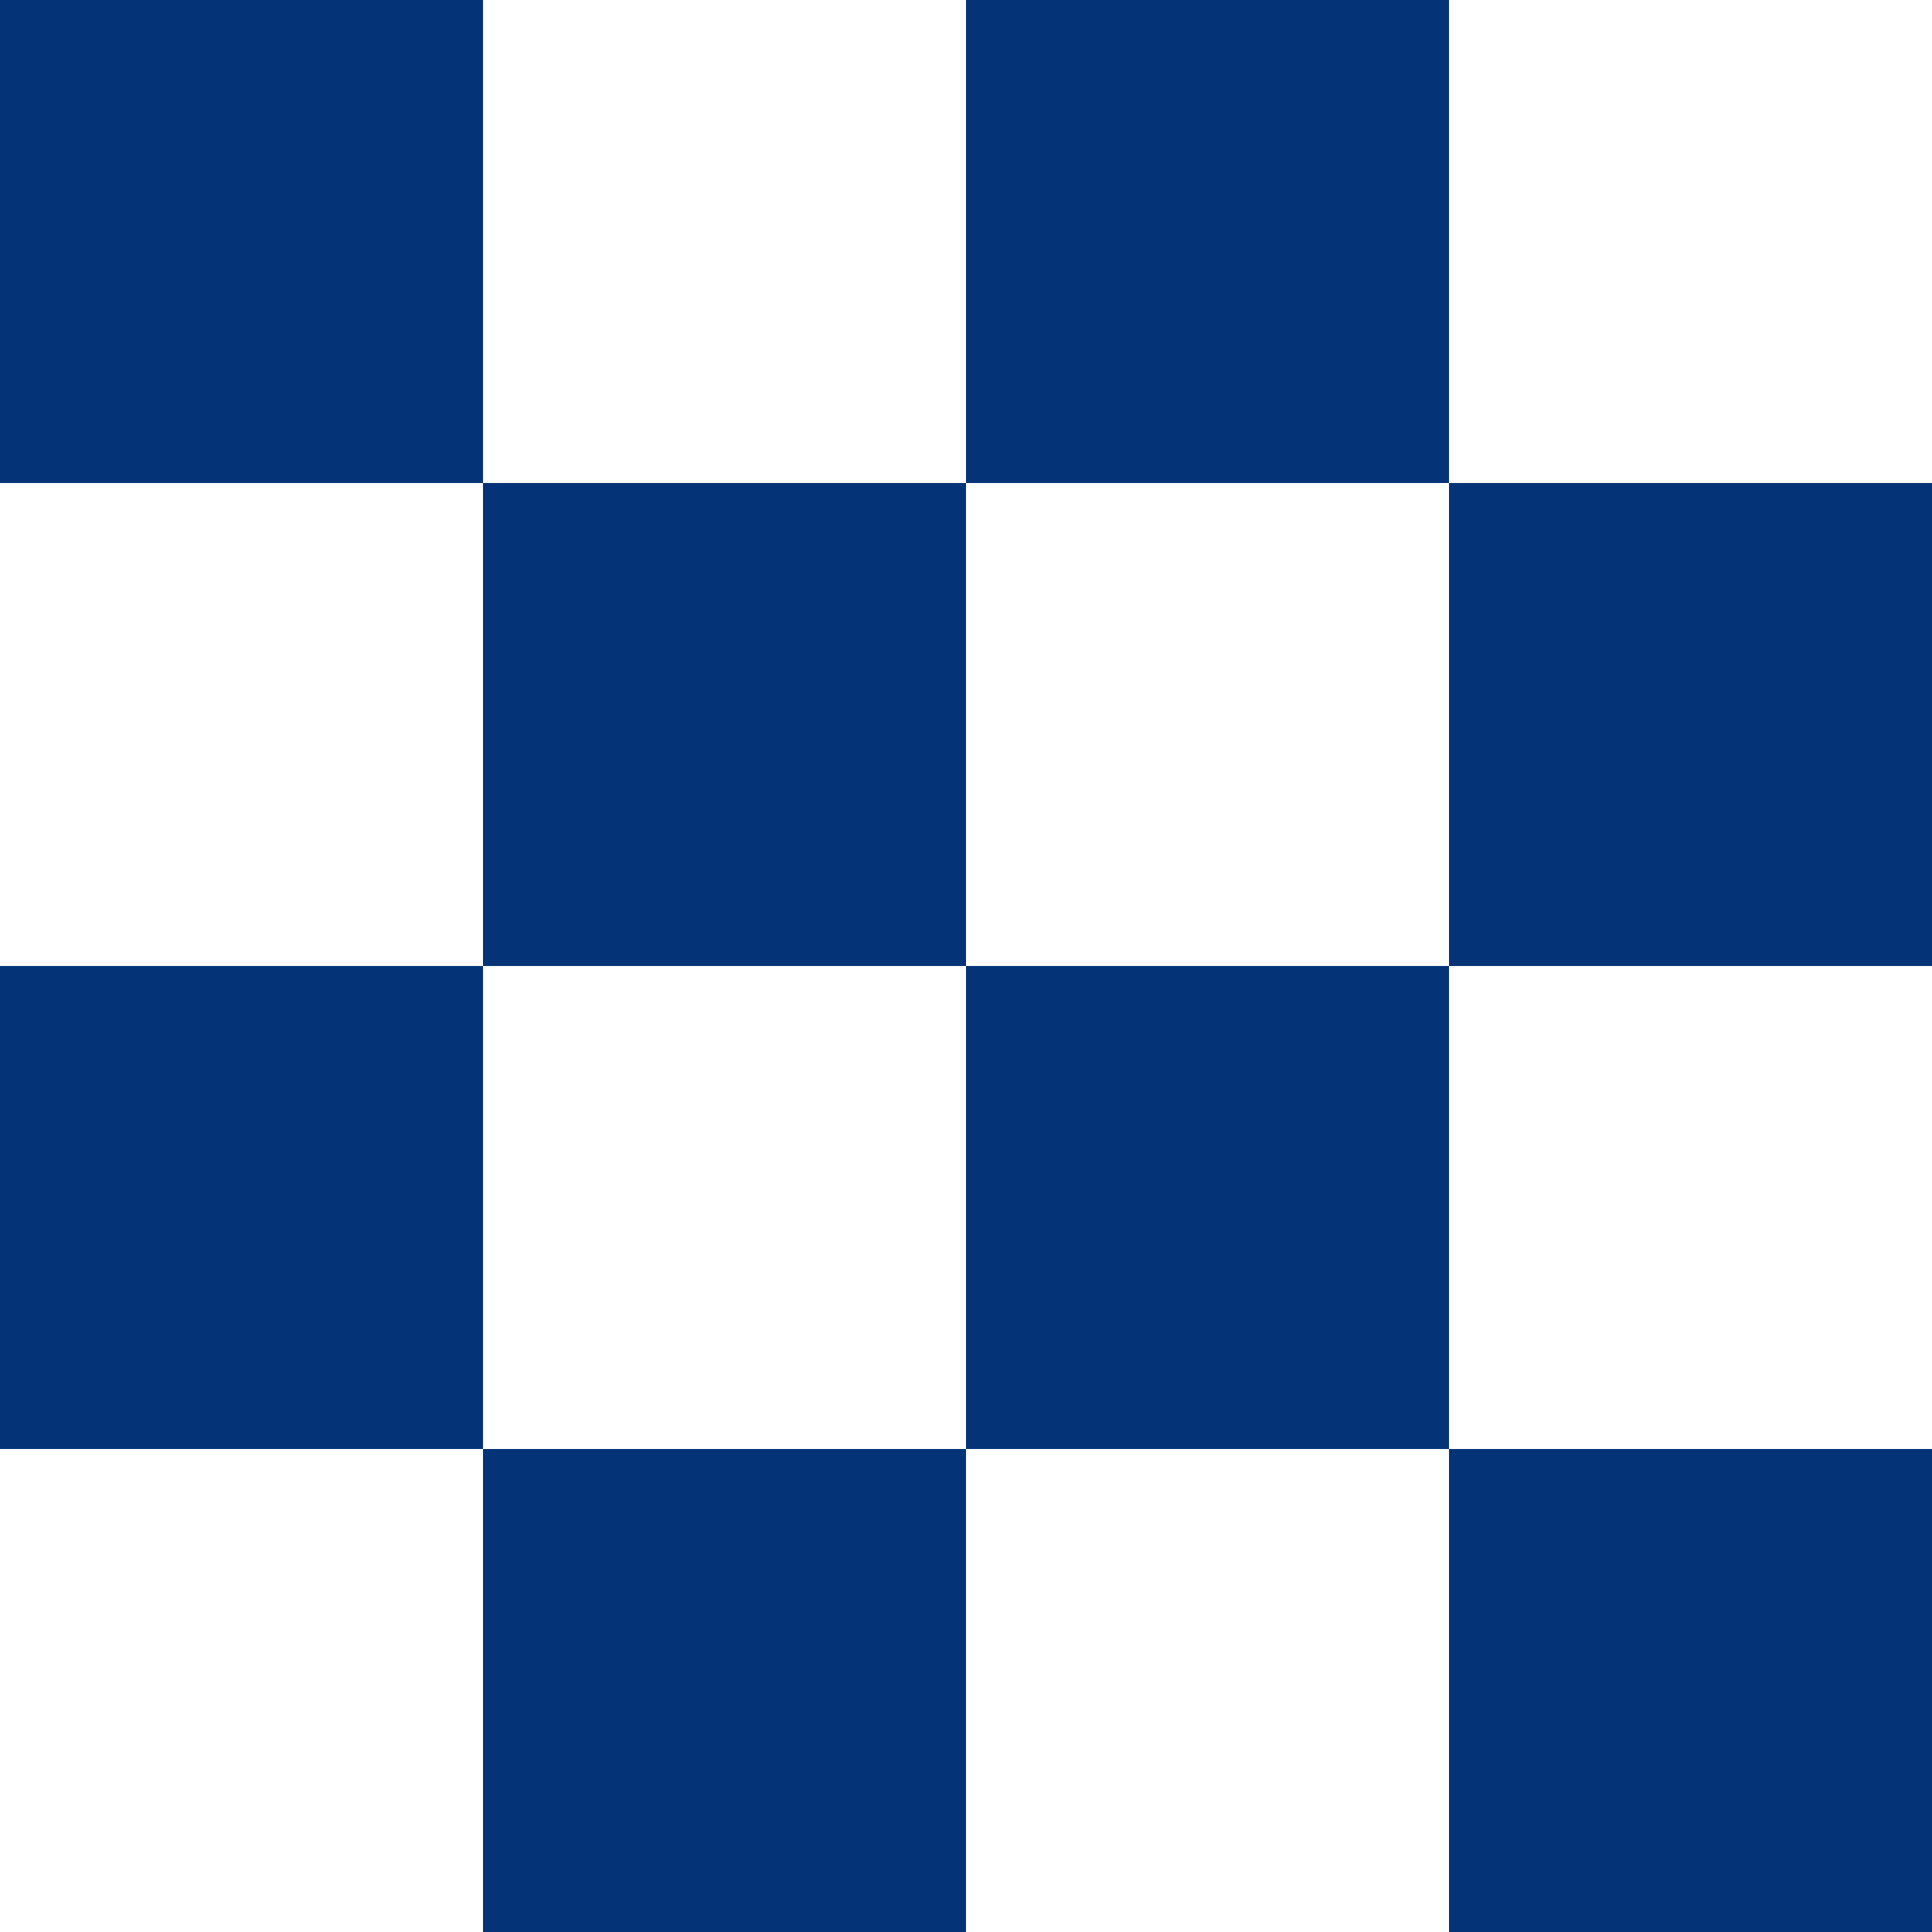
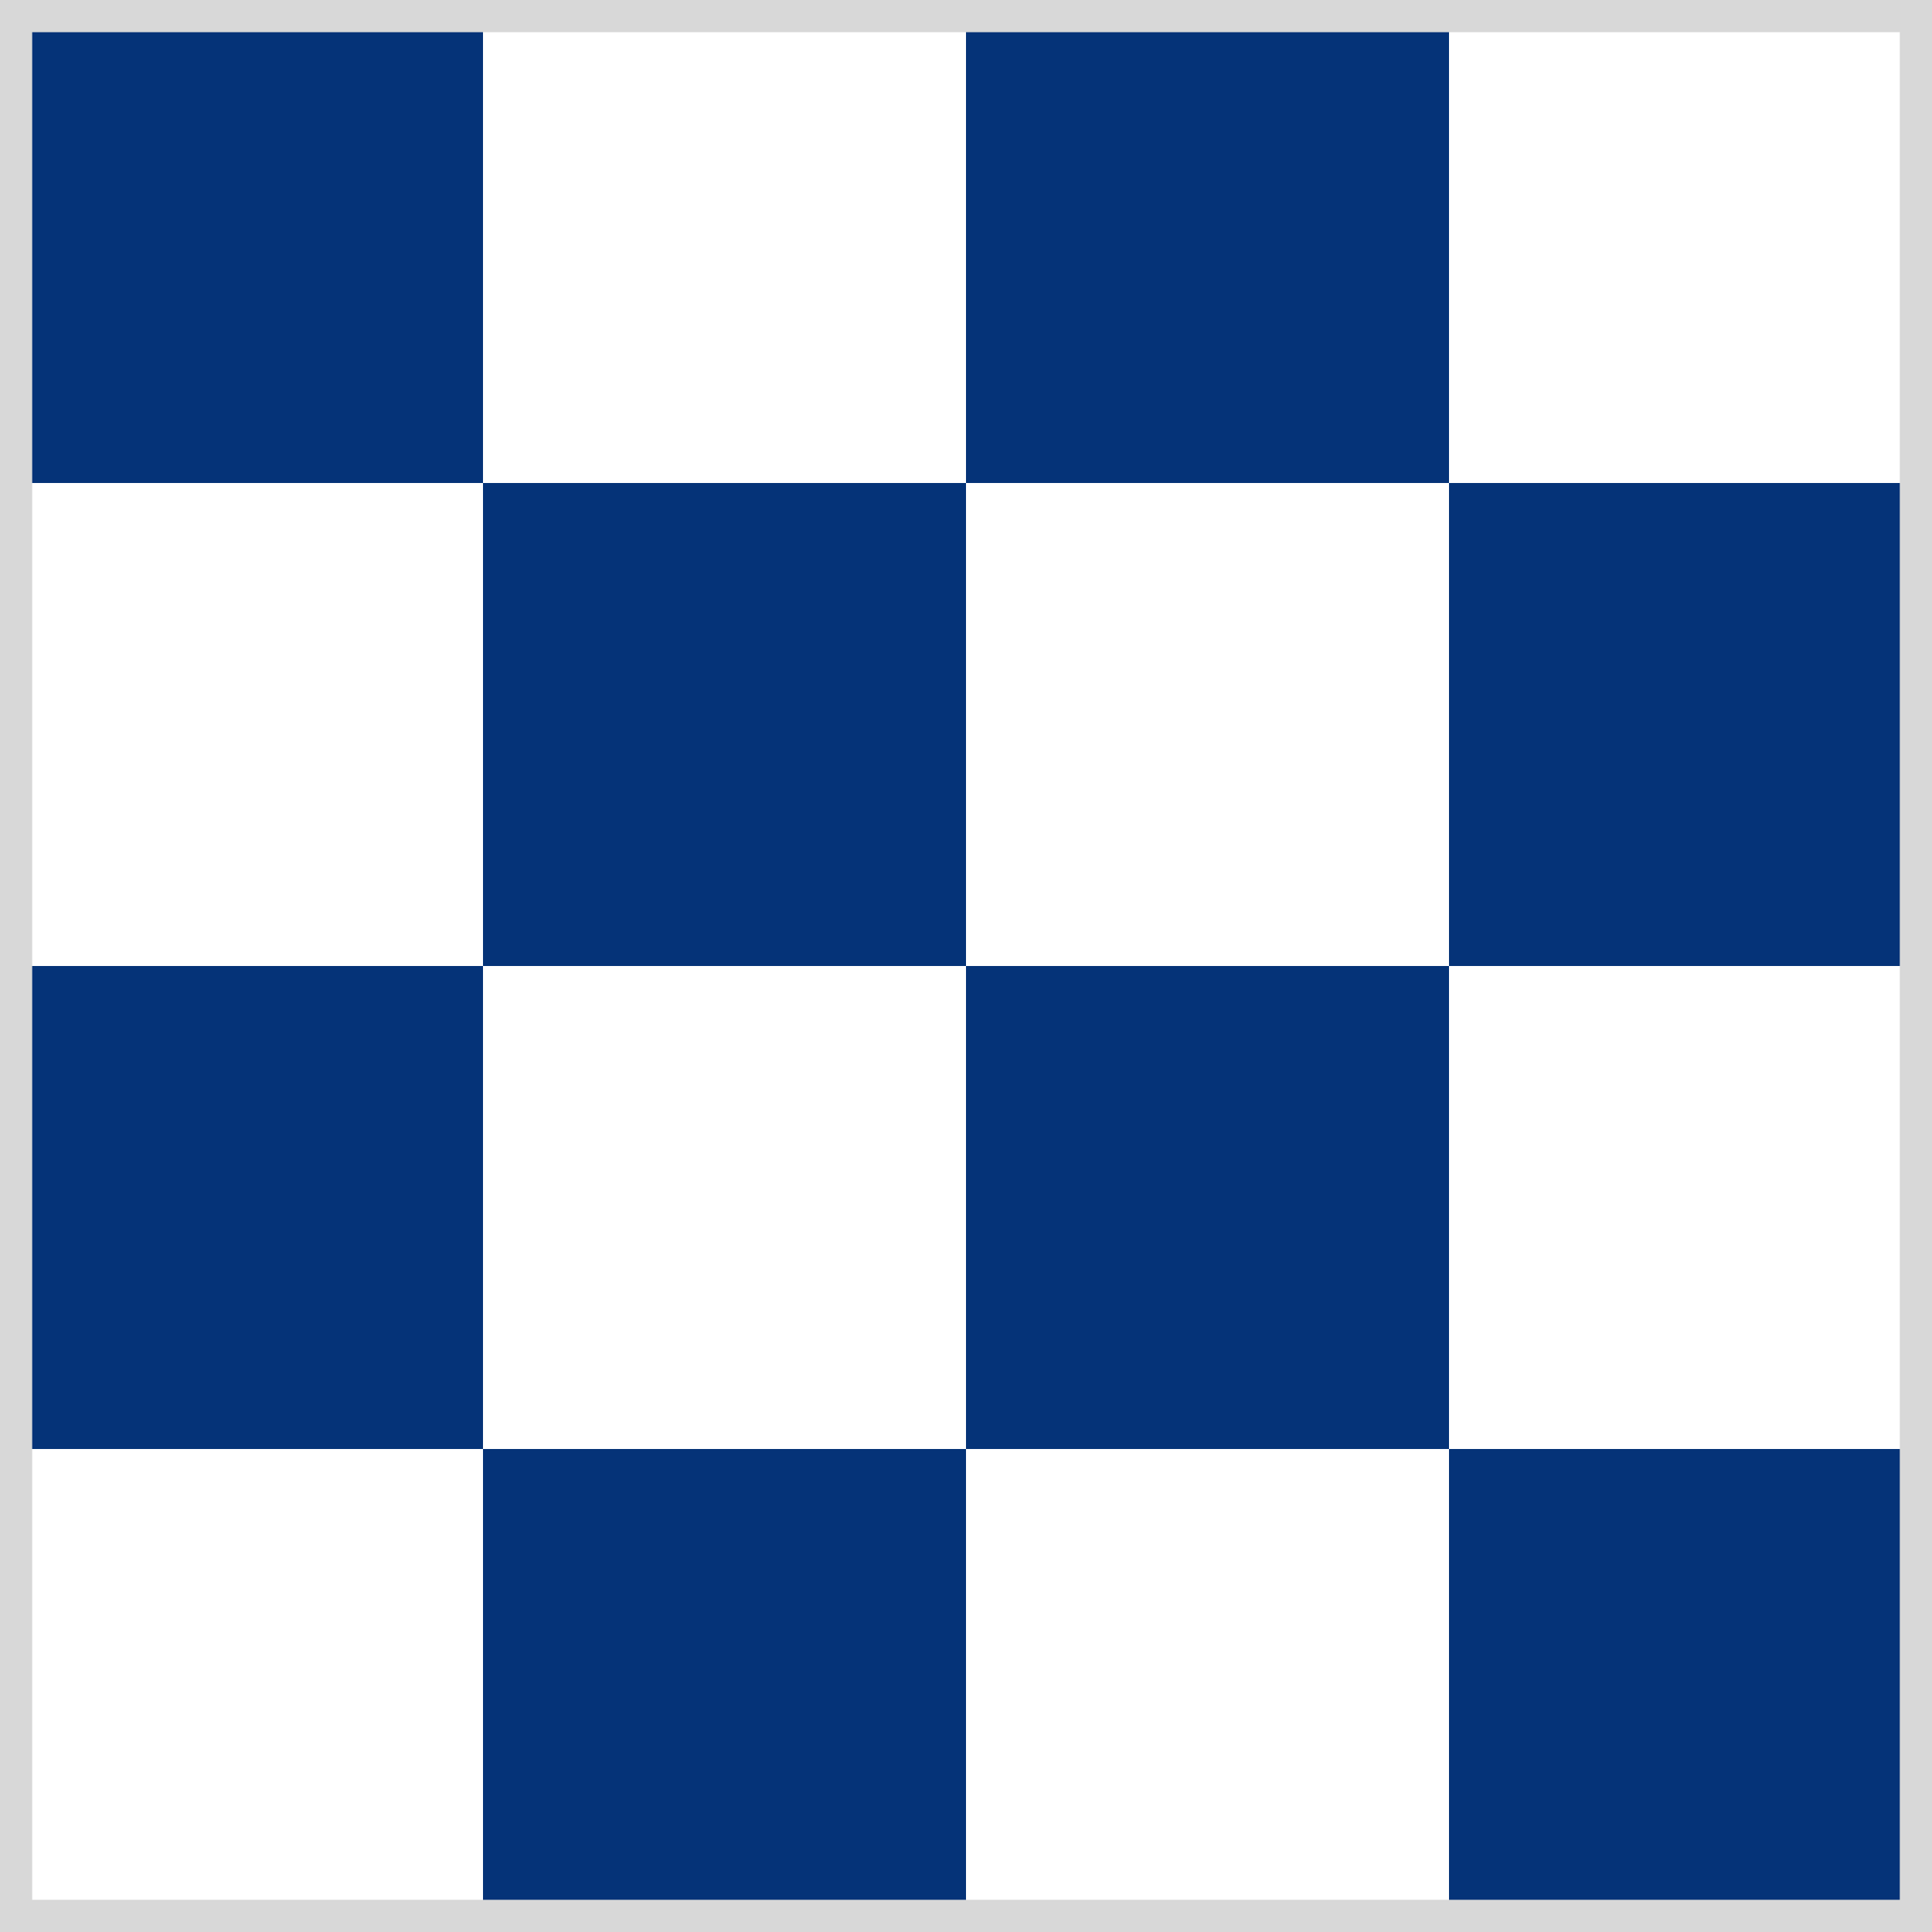
<svg xmlns="http://www.w3.org/2000/svg" width="120" height="120">
-   <rect width="30" height="30" x="0" y="0" style="fill:#053378;" />
-   <rect width="30" height="30" x="30" y="0" style="fill:white;" />
-   <rect width="30" height="30" x="60" y="0" style="fill:#053378;" />
-   <rect width="30" height="30" x="90" y="0" style="fill:white;" />
-   <rect width="30" height="30" x="0" y="30" style="fill:white;" />
-   <rect width="30" height="30" x="30" y="30" style="fill:#053378;" />
-   <rect width="30" height="30" x="60" y="30" style="fill:white;" />
-   <rect width="30" height="30" x="90" y="30" style="fill:#053378;" />
-   <rect width="30" height="30" x="0" y="60" style="fill:#053378;" />
-   <rect width="30" height="30" x="30" y="60" style="fill:white;" />
-   <rect width="30" height="30" x="60" y="60" style="fill:#053378;" />
-   <rect width="30" height="30" x="90" y="60" style="fill:white;" />
-   <rect width="30" height="30" x="0" y="90" style="fill:white;" />
-   <rect width="30" height="30" x="30" y="90" style="fill:#053378;" />
-   <rect width="30" height="30" x="60" y="90" style="fill:white;" />
-   <rect width="30" height="30" x="90" y="90" style="fill:#053378;" />
+   <rect fill="#053378" width="30" height="30" x="0" y="0" />
+   <rect fill="#ffffff" width="30" height="30" x="30" y="0" />
+   <rect fill="#053378" width="30" height="30" x="60" y="0" />
+   <rect fill="#ffffff" width="30" height="30" x="90" y="0" />
+   <rect fill="#ffffff" width="30" height="30" x="0" y="30" />
+   <rect fill="#053378" width="30" height="30" x="30" y="30" />
+   <rect fill="#ffffff" width="30" height="30" x="60" y="30" />
+   <rect fill="#053378" width="30" height="30" x="90" y="30" />
+   <rect fill="#053378" width="30" height="30" x="0" y="60" />
+   <rect fill="#ffffff" width="30" height="30" x="30" y="60" />
+   <rect fill="#053378" width="30" height="30" x="60" y="60" />
+   <rect fill="#ffffff" width="30" height="30" x="90" y="60" />
+   <rect fill="#ffffff" width="30" height="30" x="0" y="90" />
+   <rect fill="#053378" width="30" height="30" x="30" y="90" />
+   <rect fill="#ffffff" width="30" height="30" x="60" y="90" />
+   <rect fill="#053378" width="30" height="30" x="90" y="90" />
+   <rect fill="none" stroke-width="2" stroke="#d8d8d8" width="118" height="118" x="1" y="1" />
</svg>
